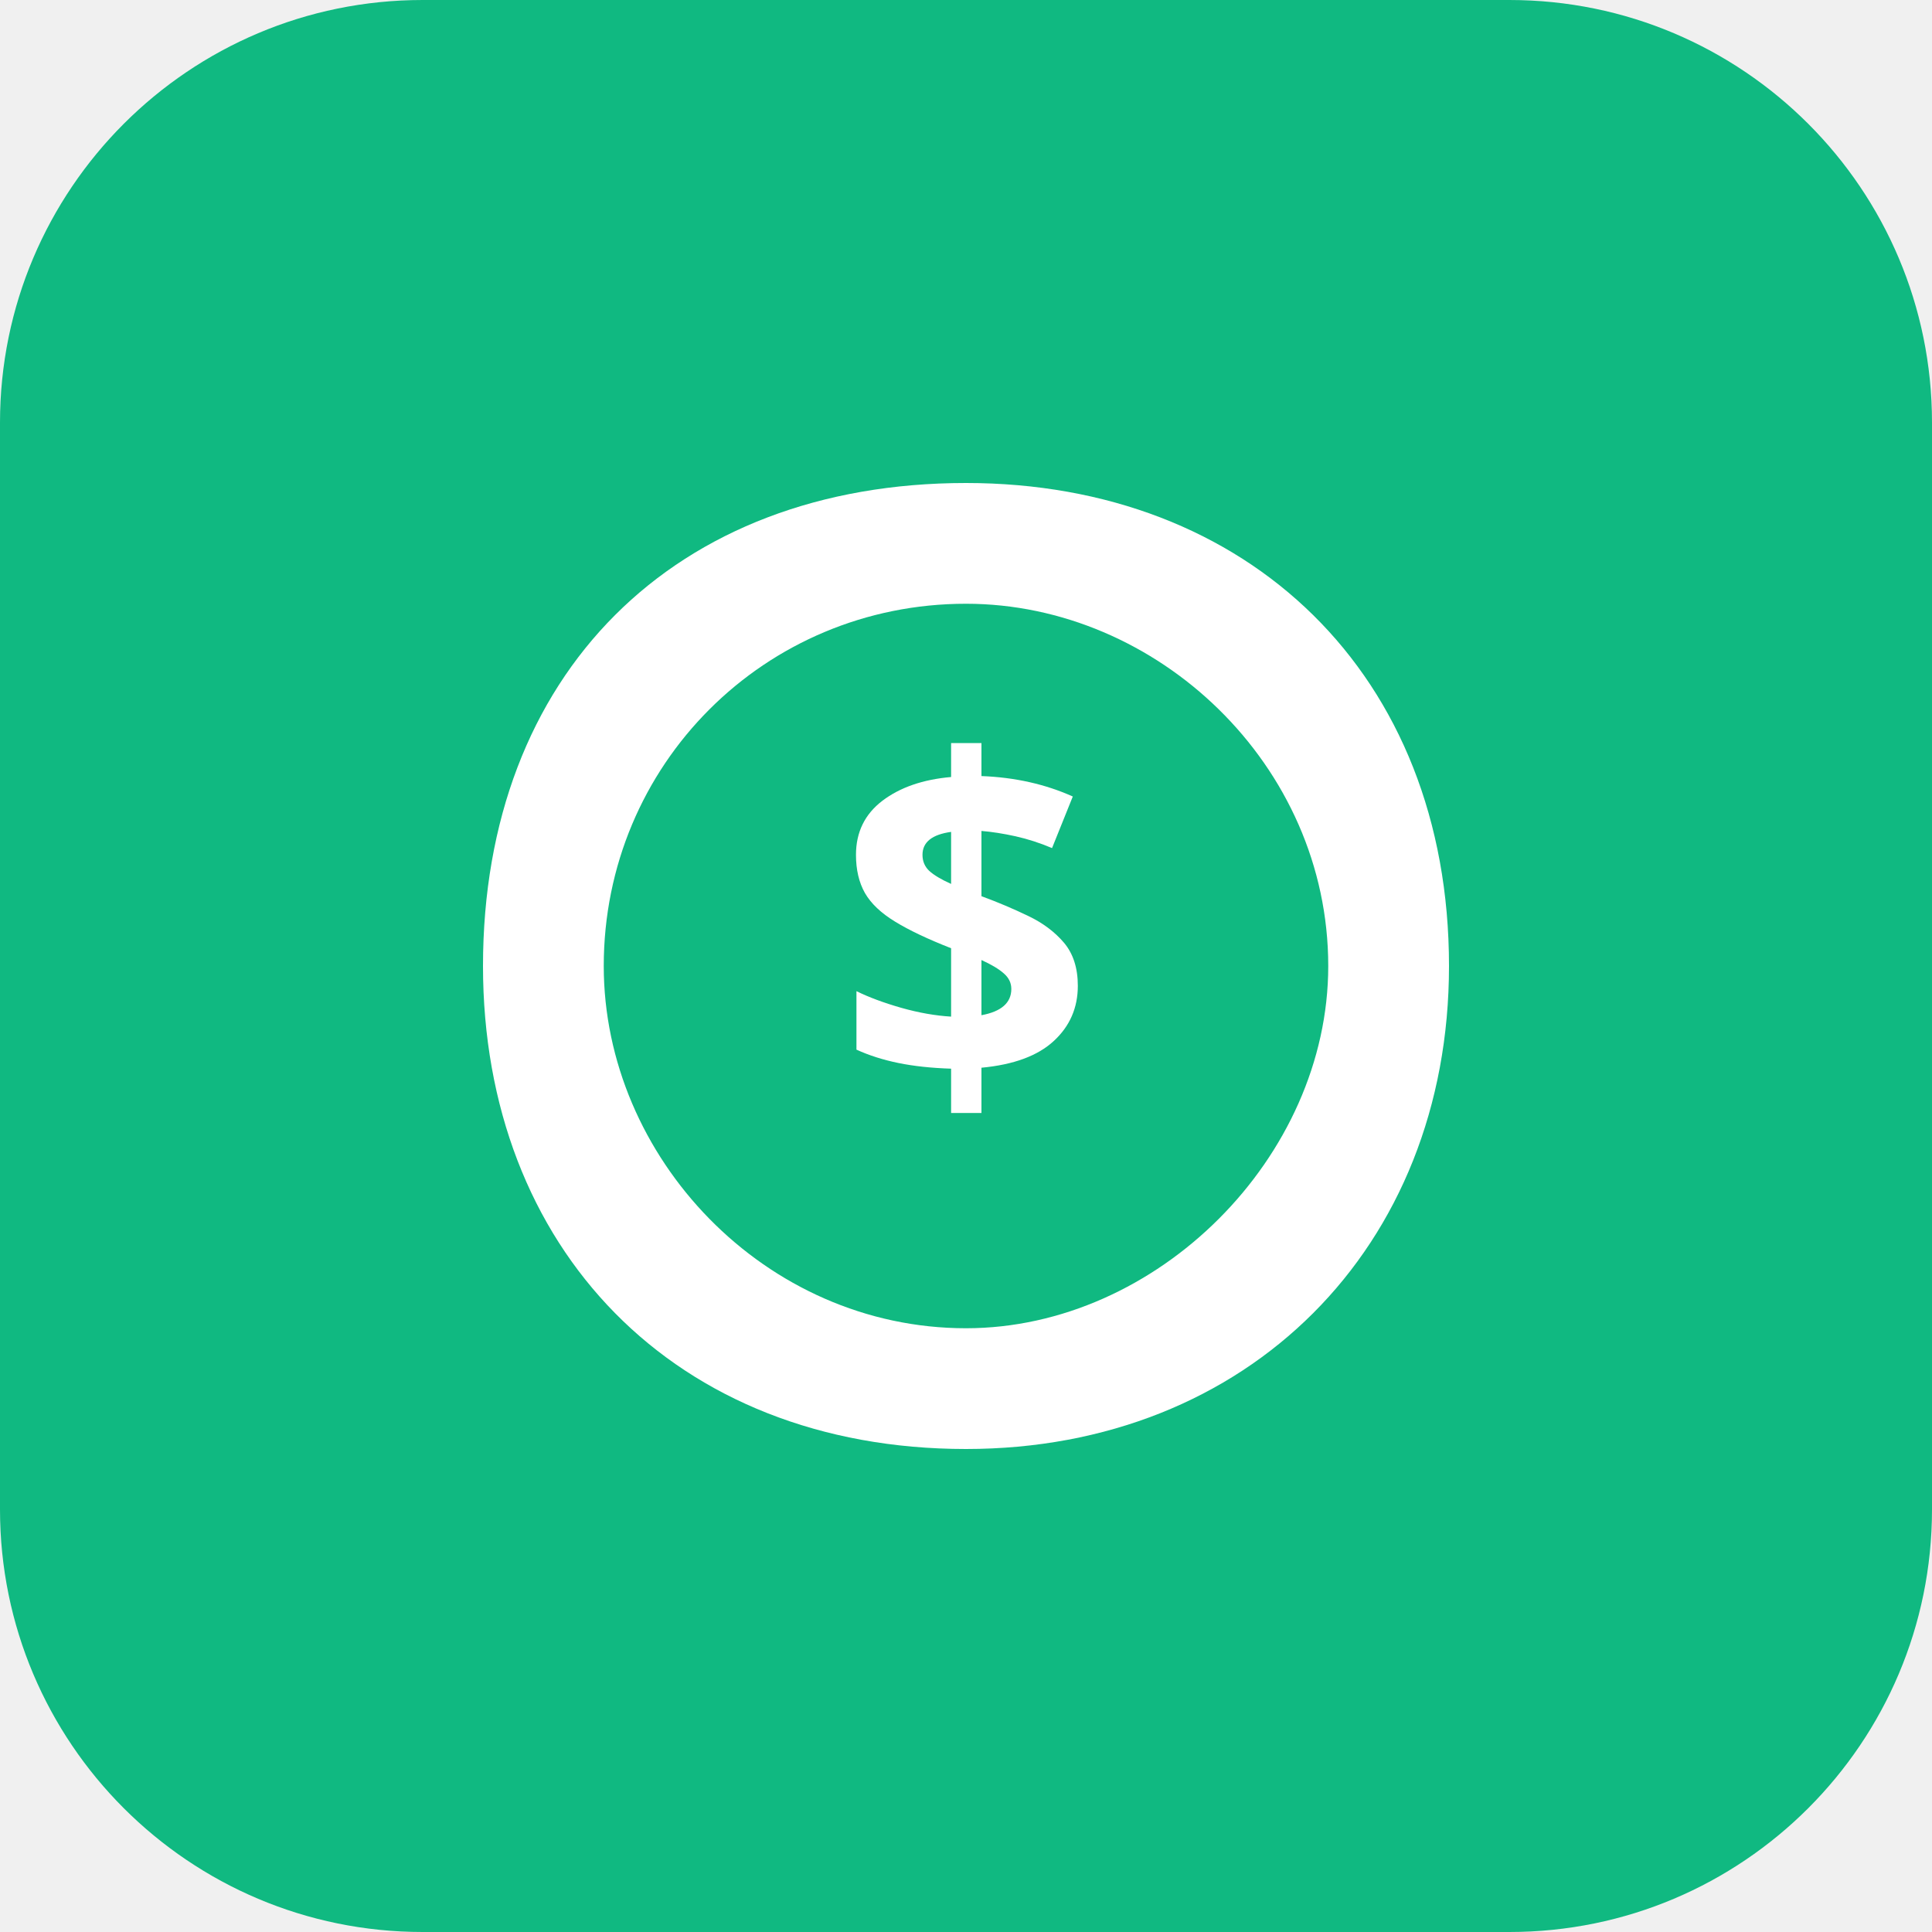
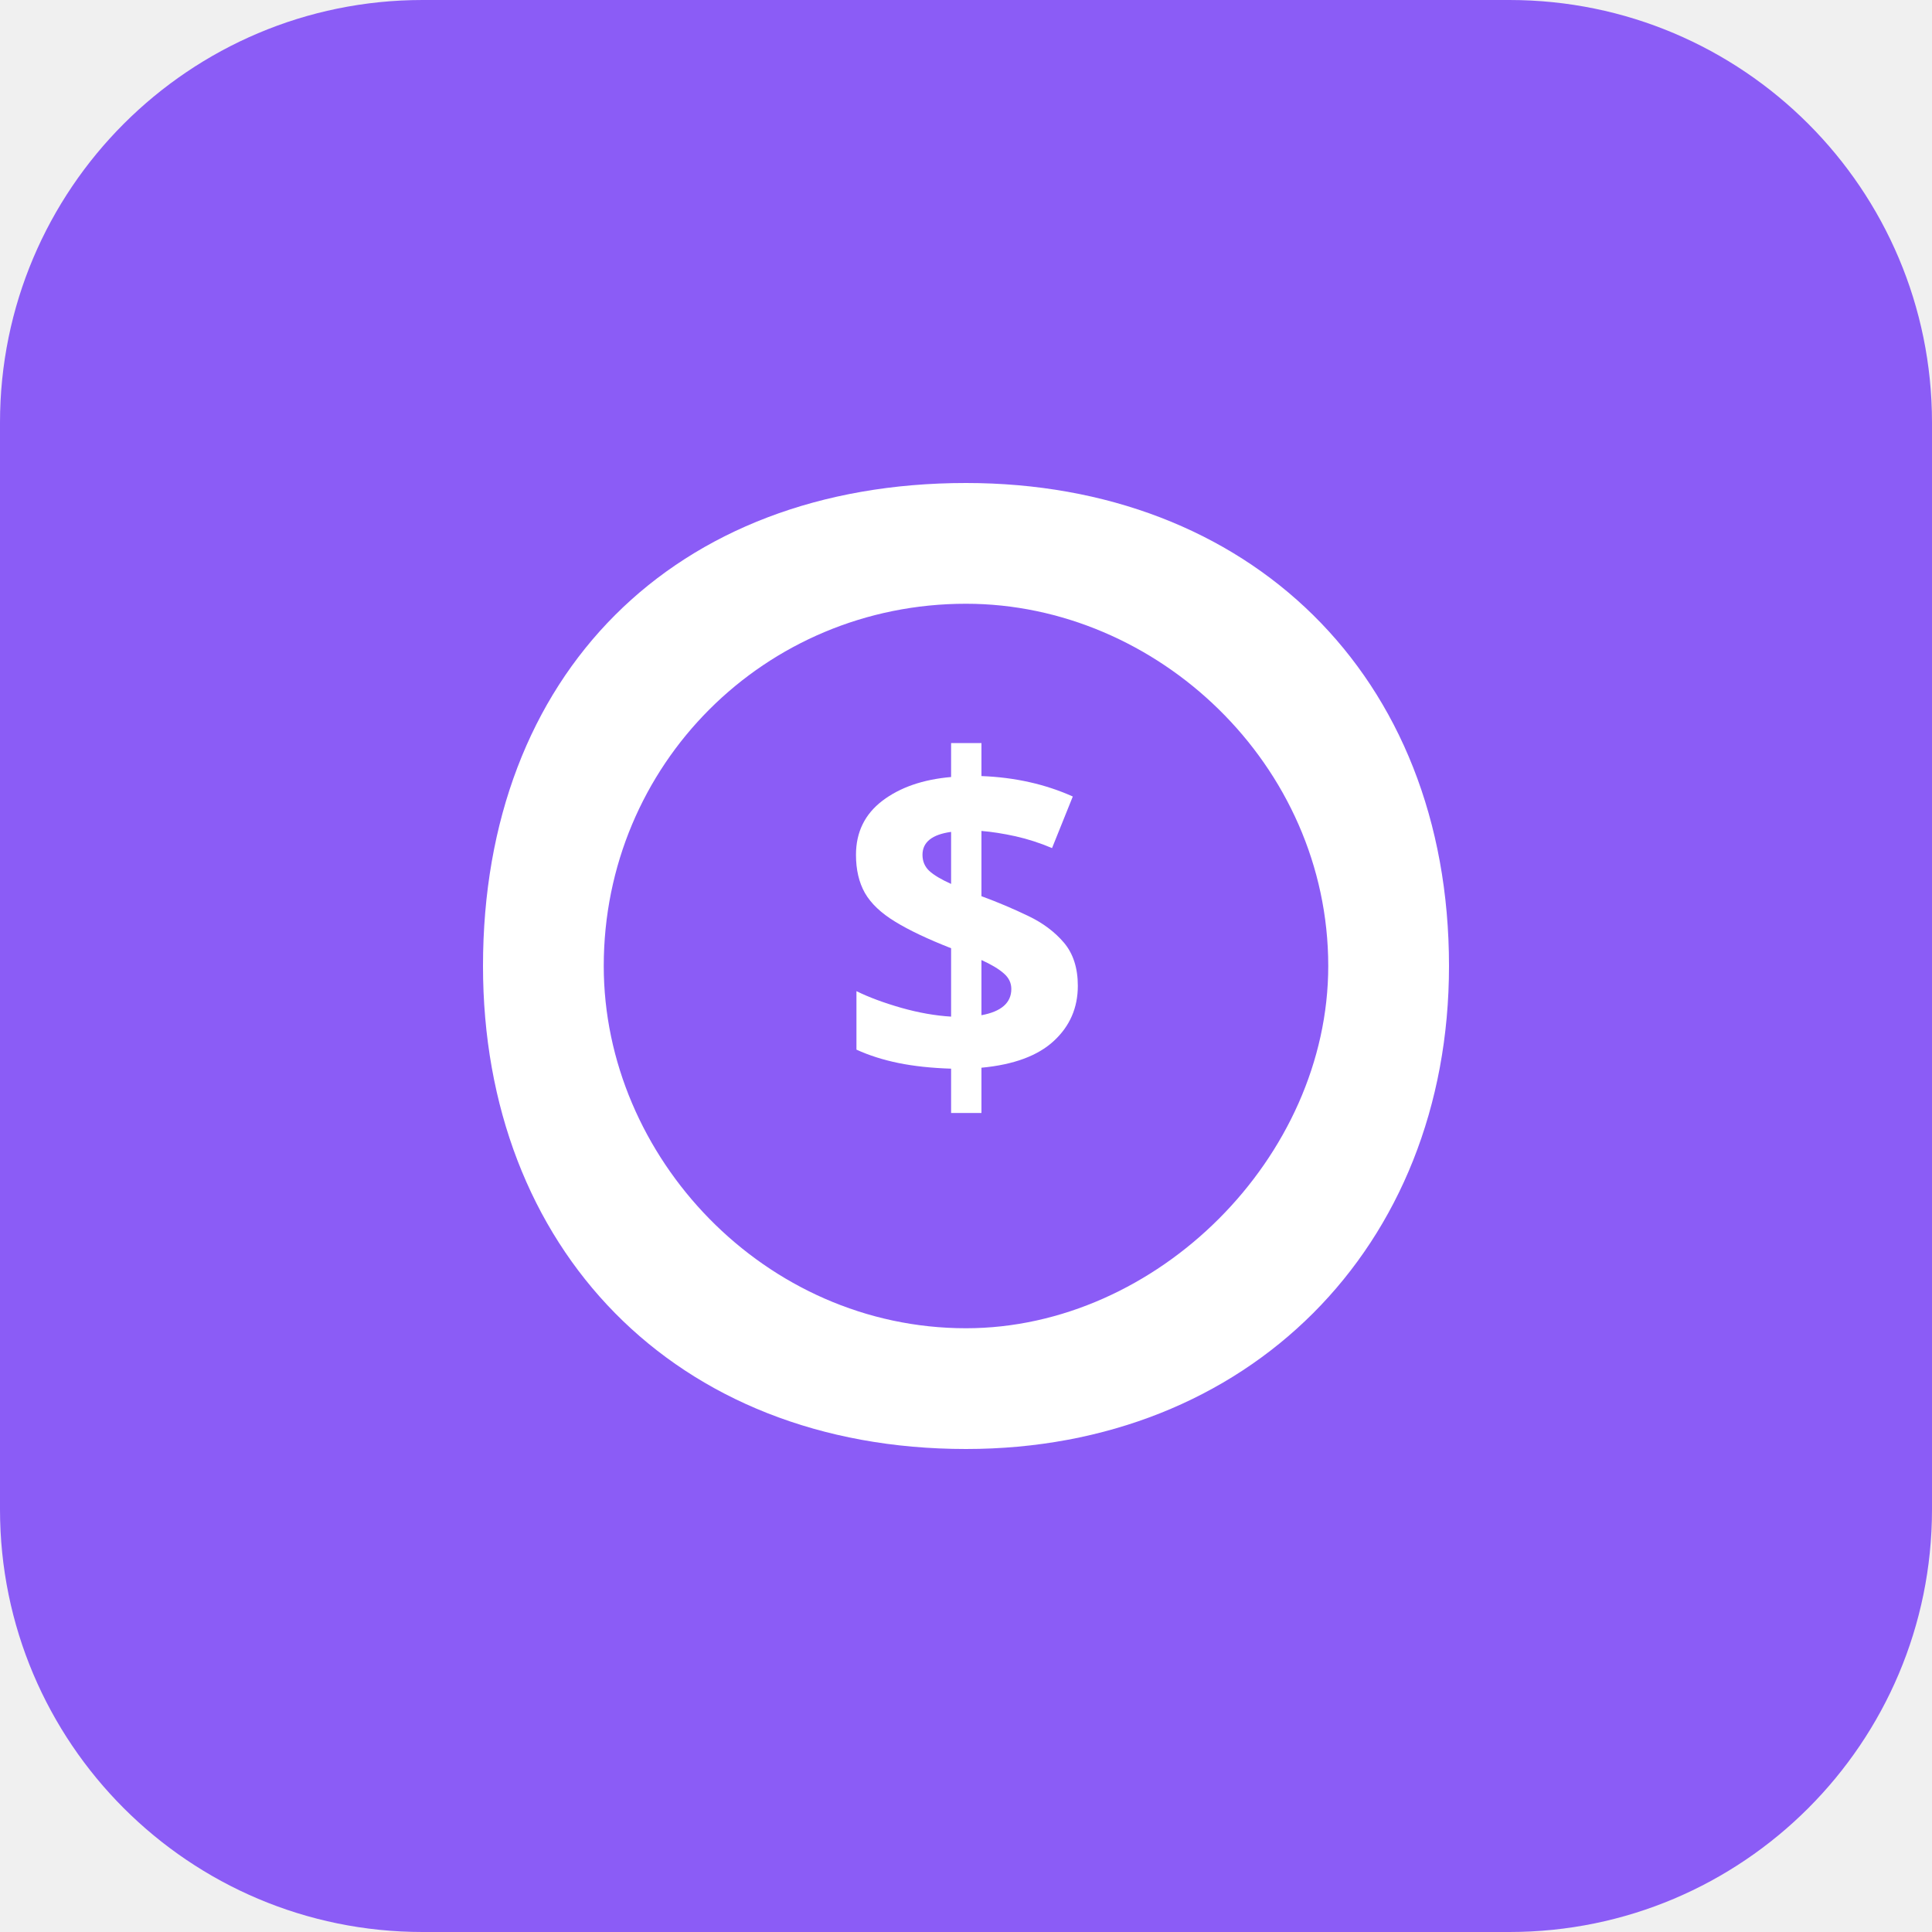
<svg xmlns="http://www.w3.org/2000/svg" viewBox="0 0 192 192">
-   <rect width="192" height="192" rx="42" fill="#10b981" />
+   <rect width="192" height="192" rx="42" fill="#8b5cf6" />
  <path d="M96 48 C 67 48, 48 67, 48 96 C 48 124, 67 144, 96 144 C 124 144, 144 124, 144 96 C 144 67, 124 48, 96 48 Z M 96 60 C 115 60, 132 76, 132 96 C 132 115, 115 132, 96 132 C 76 132, 60 115, 60 96 C 60 76, 76 60, 96 60 Z" fill="white" />
  <text x="96" y="108" font-size="45" text-anchor="middle" font-weight="bold" fill="white" font-family="sans-serif">$</text>
</svg>
